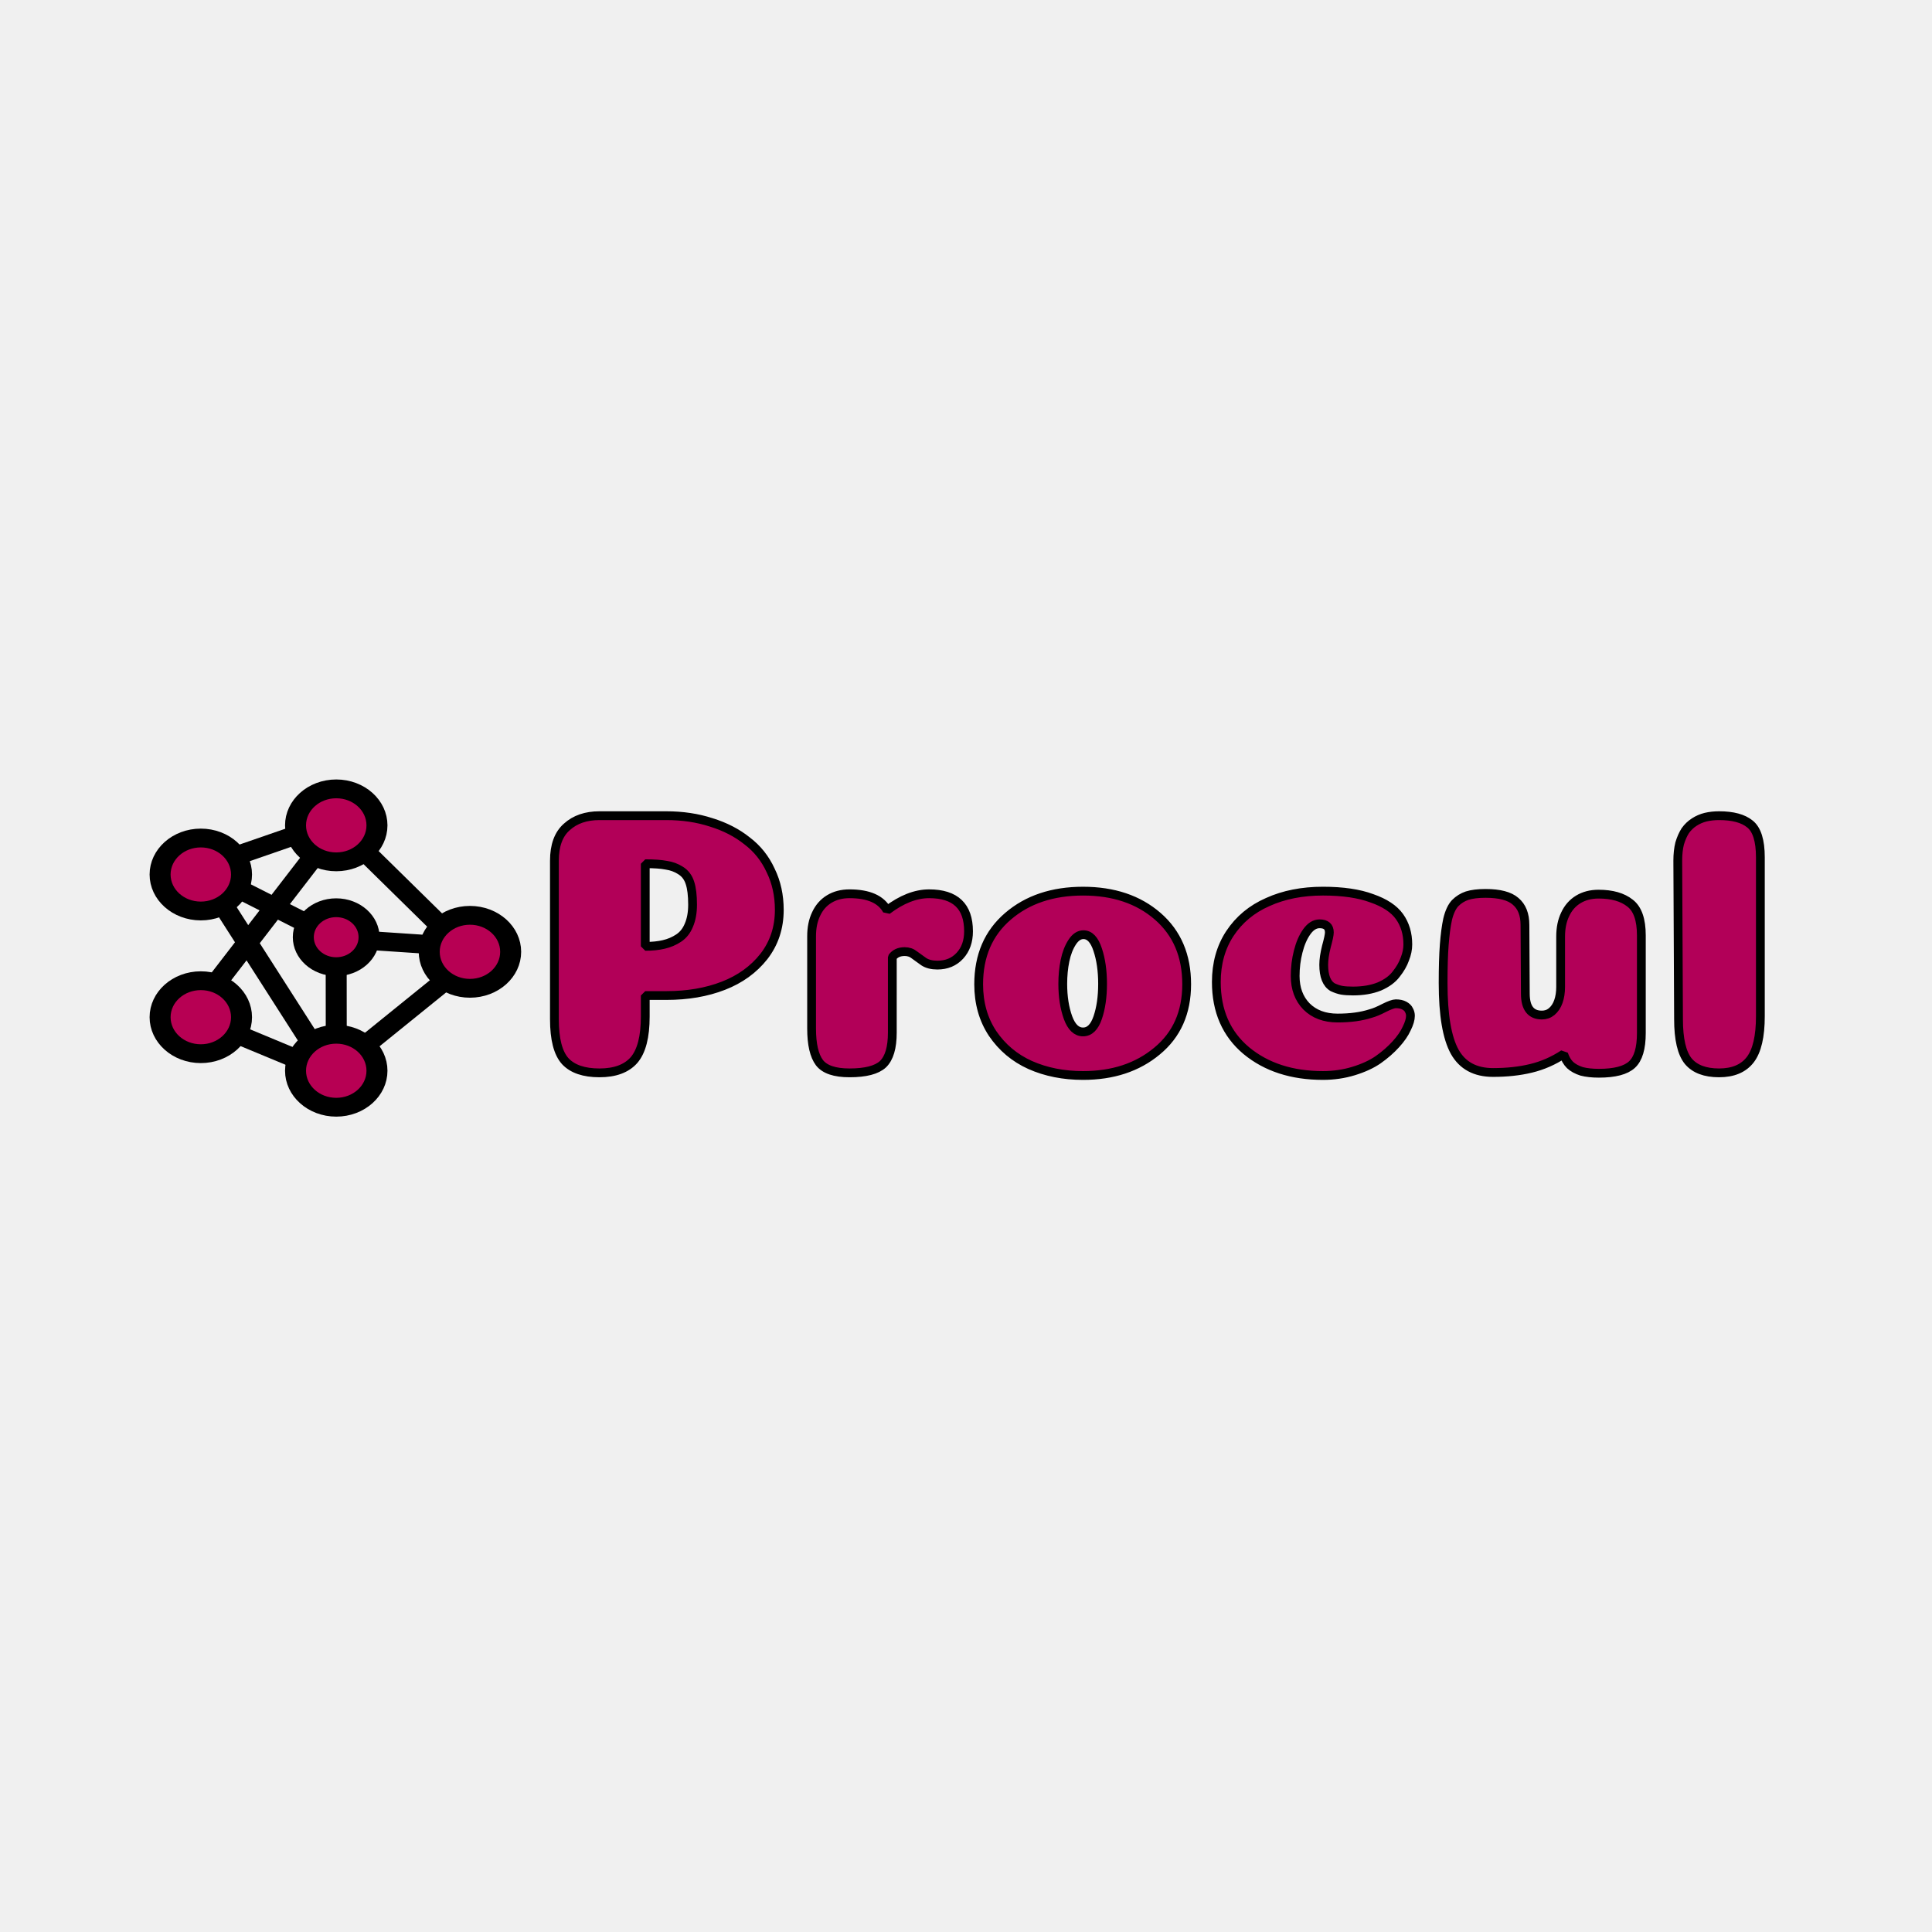
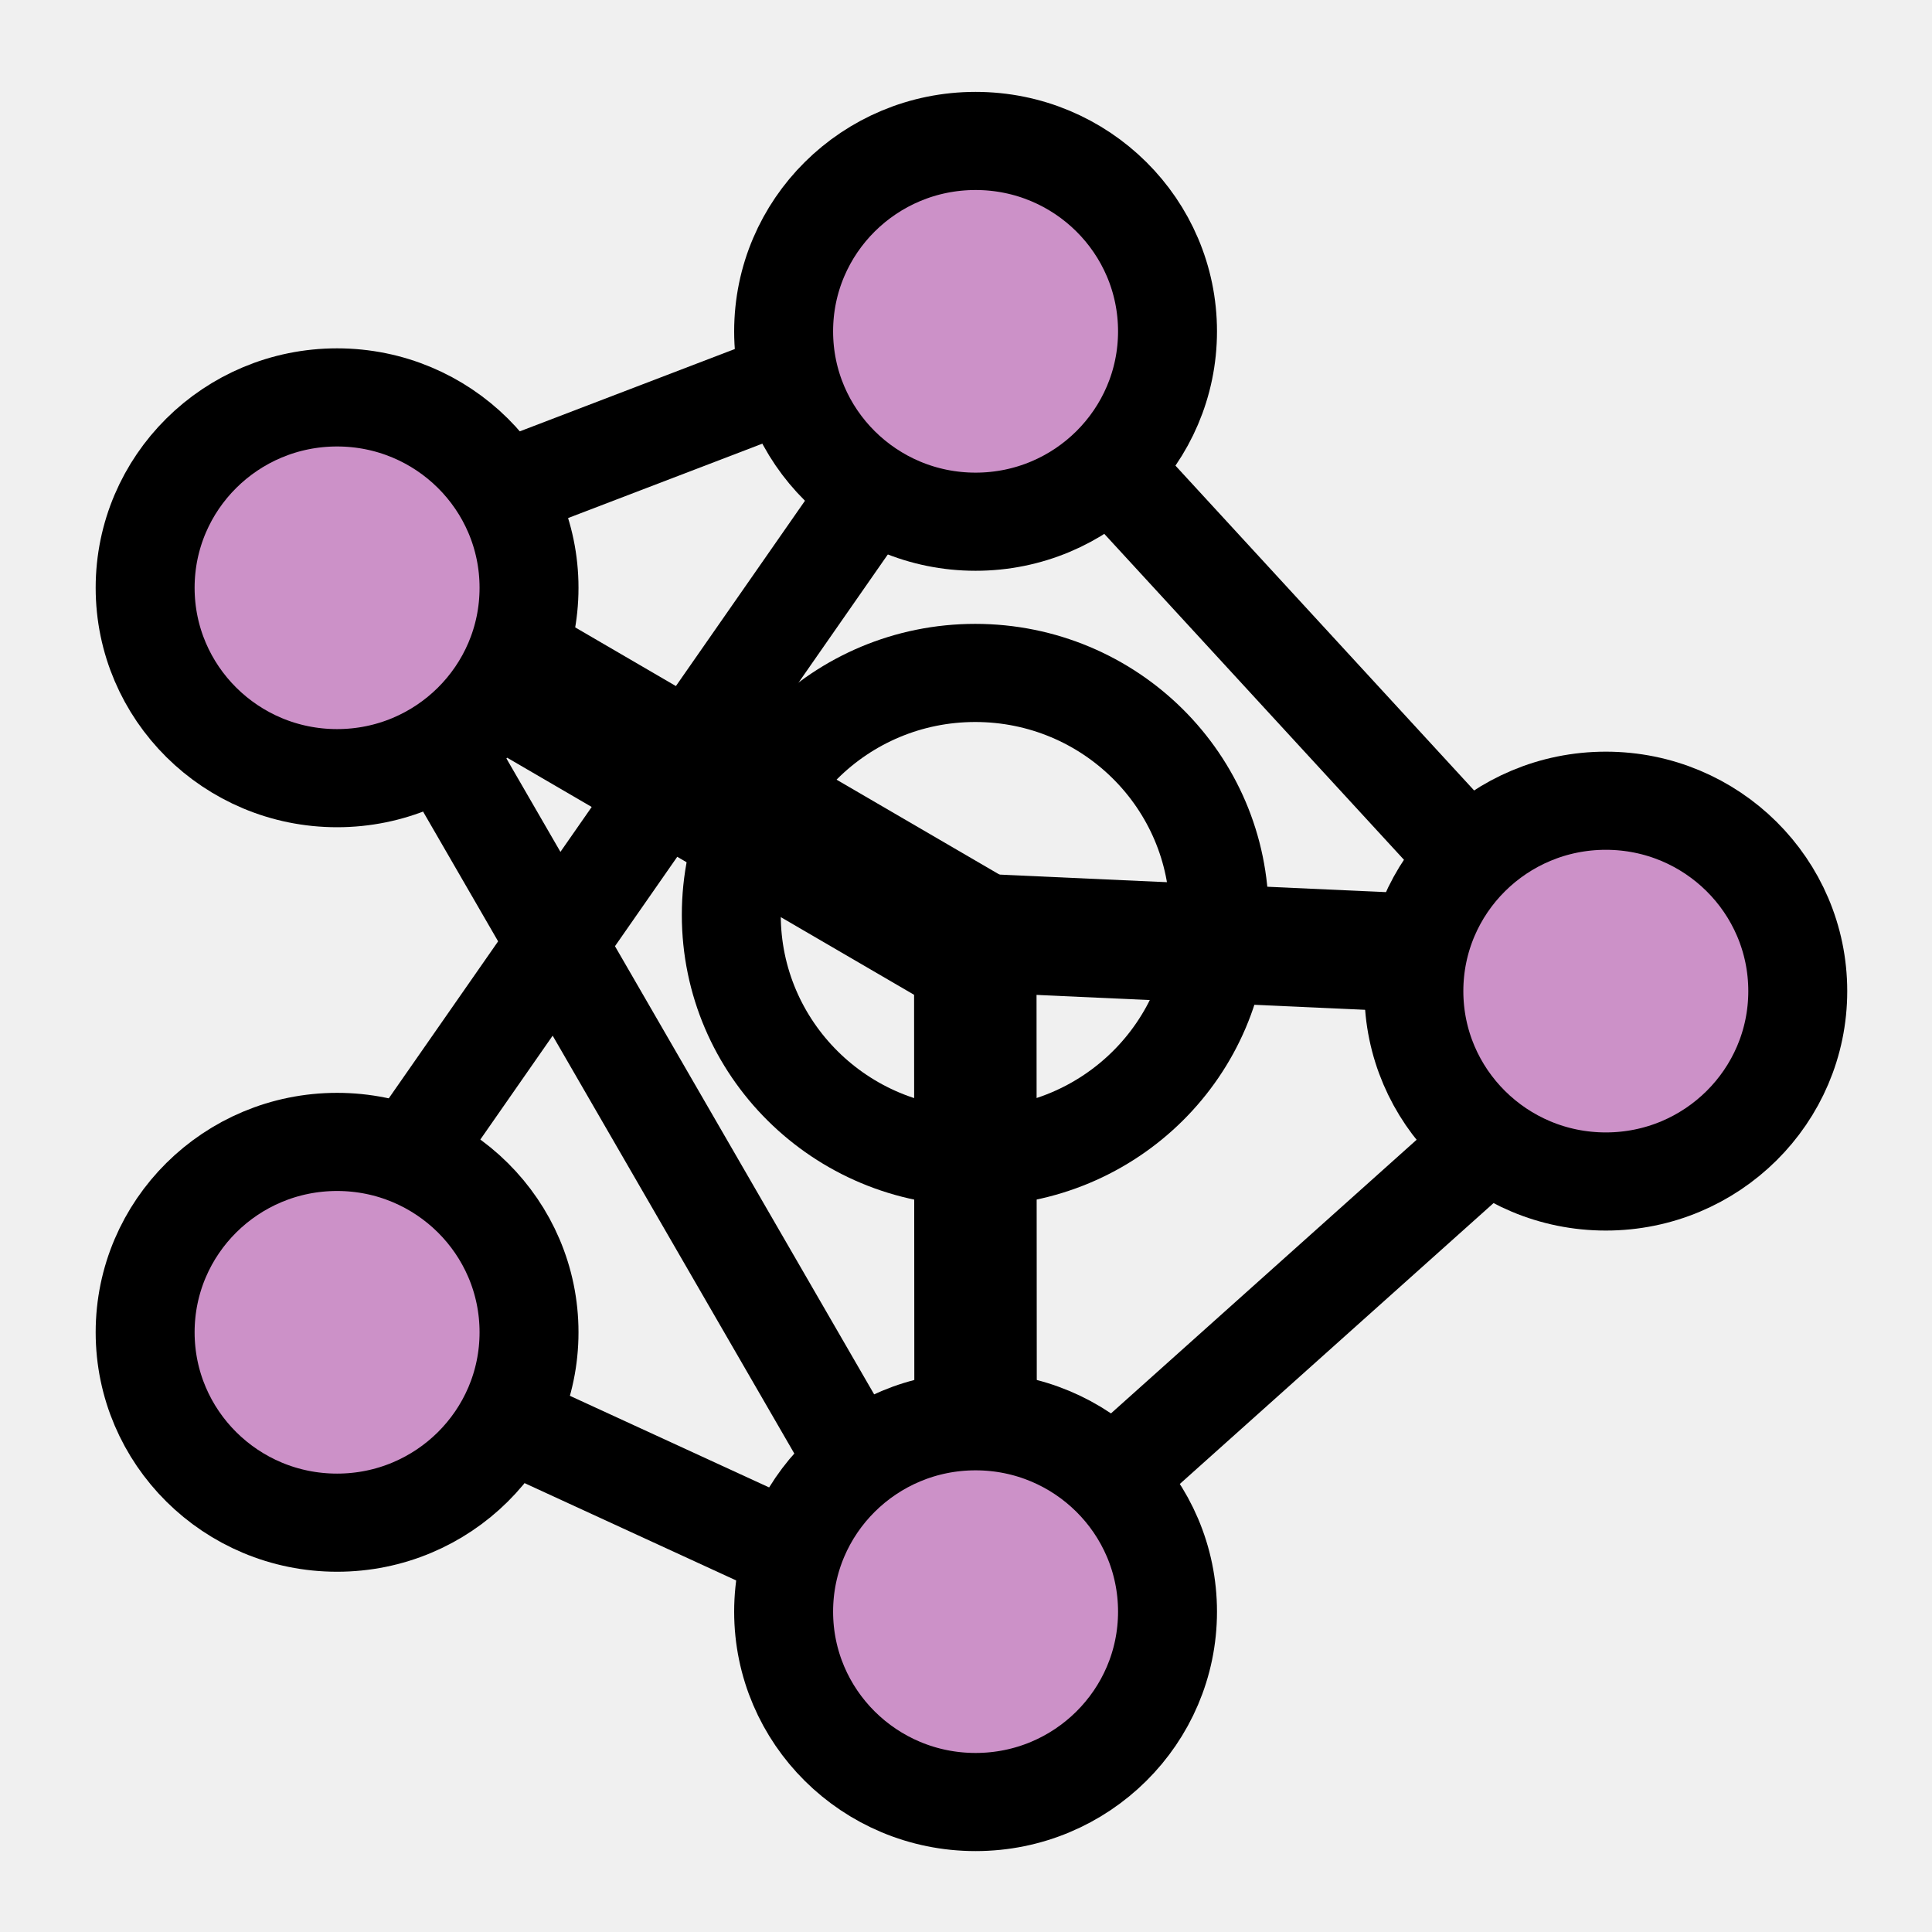
- <svg xmlns="http://www.w3.org/2000/svg" width="512mm" height="512mm" viewBox="0 0 512 512" version="1.1" id="svg1" xml:space="preserve">
+ <svg xmlns="http://www.w3.org/2000/svg" width="1024mm" height="1024mm" viewBox="0 0 1024 1024" version="1.1" id="svg1" xml:space="preserve">
  <defs id="defs1" />
-   <g id="layer1">
-     <g style="fill:#b70053;fill-opacity:1" id="g3" transform="matrix(0.1328635,0,0,0.1328635,64.16857,183.6418)">
-       <g style="fill:#b70053;fill-opacity:1;stroke:#000000;stroke-width:3;stroke-opacity:1" id="g4" transform="matrix(13.95404,0,0,12.50519,-293.9619,121.1374)">
-         <circle cx="34.52" cy="11.43" r="5.82" id="circle1" style="fill:#b70053;fill-opacity:1;stroke:#000000;stroke-opacity:1" />
-         <circle cx="53.63" cy="31.6" r="5.82" id="circle2" style="fill:#b70053;fill-opacity:1;stroke:#000000;stroke-opacity:1" />
-         <circle cx="34.52" cy="50.57" r="5.82" id="circle3" style="fill:#b70053;fill-opacity:1;stroke:#000000;stroke-opacity:1" />
-         <circle cx="15.16" cy="42.03" r="5.82" id="circle4" style="fill:#b70053;fill-opacity:1;stroke:#000000;stroke-opacity:1" />
-         <circle cx="15.16" cy="19.27" r="5.82" id="circle5" style="fill:#b70053;fill-opacity:1;stroke:#000000;stroke-opacity:1" />
-         <circle cx="34.51" cy="29.27" r="4.7" id="circle6" style="fill:#b70053;fill-opacity:1;stroke:#000000;stroke-opacity:1" />
-         <line x1="20.17" y1="16.3" x2="28.9" y2="12.93" id="line6" style="fill:#b70053;fill-opacity:1;stroke:#000000;stroke-opacity:1" />
-         <line x1="38.6" y1="15.59" x2="49.48" y2="27.52" id="line7" style="fill:#b70053;fill-opacity:1;stroke:#000000;stroke-opacity:1" />
-         <line x1="50.07" y1="36.2" x2="38.67" y2="46.49" id="line8" style="fill:#b70053;fill-opacity:1;stroke:#000000;stroke-opacity:1" />
-         <line x1="18.36" y1="24.13" x2="30.91" y2="46.01" id="line9" style="fill:#b70053;fill-opacity:1;stroke:#000000;stroke-opacity:1" />
-         <line x1="20.31" y1="44.74" x2="28.7" y2="48.63" id="line10" style="fill:#b70053;fill-opacity:1;stroke:#000000;stroke-opacity:1" />
-         <line x1="17.34" y1="36.63" x2="31.37" y2="16.32" id="line11" style="fill:#b70053;fill-opacity:1;stroke:#000000;stroke-opacity:1" />
-         <line x1="20.52" y1="21.55" x2="30.34" y2="27.1" id="line12" style="fill:#b70053;fill-opacity:1;stroke:#000000;stroke-opacity:1" />
-         <line x1="39.22" y1="29.8" x2="47.81" y2="30.45" id="line13" style="fill:#b70053;fill-opacity:1;stroke:#000000;stroke-opacity:1" />
-         <line x1="34.51" y1="33.98" x2="34.52" y2="44.74" id="line14" style="fill:#b70053;fill-opacity:1;stroke:#000000;stroke-opacity:1" />
-       </g>
-     </g>
-     <path style="font-size:145.293px;line-height:0.6;font-family:Coiny;-inkscape-font-specification:Coiny;text-align:center;letter-spacing:0px;word-spacing:0px;text-anchor:middle;fill:#b20058;stroke:#000000;stroke-width:2.33;stroke-linejoin:bevel;stroke-dasharray:none;stroke-opacity:1" d="m 183.539,239.744 q 0,-3.681 -0.697,-5.771 -0.697,-2.189 -2.487,-3.283 -1.691,-1.095 -3.781,-1.393 -1.99,-0.398 -5.572,-0.398 v 21.89 q 2.786,0 4.875,-0.497 2.189,-0.498 3.98,-1.692 1.791,-1.194 2.687,-3.383 0.995,-2.288 0.995,-5.472 z m -12.537,29.651 q 0,8.059 -2.985,11.542 -2.985,3.383 -9.154,3.383 -6.169,0 -9.054,-3.084 -2.885,-3.184 -2.885,-11.144 v -41.989 q 0,-6.069 3.283,-8.955 3.284,-2.985 8.656,-2.985 h 17.711 q 6.467,0 11.94,1.791 5.472,1.692 9.452,4.875 4.08,3.084 6.268,7.86 2.288,4.676 2.288,10.447 0,7.064 -4.08,12.338 -4.079,5.174 -10.746,7.761 -6.666,2.587 -15.024,2.587 h -5.671 z m 65.471,4.278 q 0,5.97 -2.487,8.358 -2.487,2.288 -8.855,2.288 -5.87,0 -7.96,-2.687 -2.089,-2.786 -2.089,-9.054 V 248.102 q 0,-3.383 1.194,-5.87 1.194,-2.587 3.482,-3.98 2.288,-1.393 5.373,-1.393 7.562,0 9.95,4.378 5.771,-4.378 11.144,-4.378 10.447,0 10.447,9.95 0,3.98 -2.288,6.467 -2.288,2.487 -5.97,2.487 -2.189,0 -3.582,-0.895 -1.293,-0.895 -2.487,-1.791 -1.094,-0.895 -2.587,-0.895 -2.189,0 -3.284,1.492 z m 55.72,-12.935 q 0,-5.174 -1.294,-9.054 -1.294,-3.98 -3.781,-3.98 -1.692,0 -2.985,1.99 -1.294,1.99 -1.891,4.875 -0.597,2.885 -0.597,6.169 0,5.074 1.393,8.955 1.393,3.781 3.98,3.781 2.587,0 3.88,-3.781 1.294,-3.781 1.294,-8.955 z m -5.174,24.278 q -7.761,0 -14.029,-2.786 -6.169,-2.786 -9.95,-8.358 -3.682,-5.572 -3.682,-13.034 0,-11.343 7.761,-18.009 7.761,-6.666 19.9,-6.666 12.139,0 19.8,6.666 7.661,6.666 7.661,18.009 0,11.243 -7.86,17.711 -7.761,6.467 -19.601,6.467 z m 65.272,-37.909 q 0,-2.288 -2.587,-2.288 -1.891,0 -3.383,2.089 -1.492,2.089 -2.288,5.273 -0.796,3.084 -0.796,6.467 0,4.975 2.985,8.059 3.084,3.084 8.258,3.084 5.074,0 8.756,-1.194 1.492,-0.398 3.582,-1.492 2.189,-1.095 3.084,-1.095 1.393,0 2.288,0.497 0.895,0.497 1.194,1.194 0.398,0.696 0.398,1.492 0,1.393 -0.995,3.383 -0.895,1.99 -2.885,4.179 -1.99,2.189 -4.676,4.08 -2.587,1.791 -6.467,2.985 -3.88,1.194 -8.159,1.194 -12.338,0 -20.298,-6.567 -7.96,-6.666 -7.96,-18.208 0,-7.363 3.582,-12.835 3.682,-5.572 10.049,-8.358 6.368,-2.885 14.626,-2.885 7.86,0 12.935,1.891 5.174,1.791 7.363,4.875 2.189,3.084 2.189,7.363 0,1.89 -0.796,3.88 -0.697,1.99 -2.288,3.98 -1.492,1.99 -4.477,3.283 -2.985,1.194 -6.965,1.194 -1.791,0 -2.985,-0.199 -1.094,-0.199 -2.388,-0.796 -1.194,-0.697 -1.791,-2.189 -0.597,-1.492 -0.597,-3.781 0,-1.99 0.697,-4.776 0.796,-2.885 0.796,-3.781 z m 51.939,16.218 q 0,5.671 4.378,5.671 1.492,0 2.587,-0.895 1.194,-0.995 1.791,-2.687 0.597,-1.692 0.597,-3.881 v -13.333 q 0,-3.383 1.194,-5.87 1.194,-2.587 3.482,-3.98 2.288,-1.393 5.373,-1.393 5.373,0 8.358,2.388 2.985,2.288 2.985,8.557 v 25.87 q 0,6.069 -2.487,8.358 -2.487,2.288 -8.756,2.288 -2.686,0 -4.577,-0.497 -1.891,-0.597 -3.084,-1.692 -1.095,-1.095 -1.692,-2.885 -4.079,2.686 -8.656,3.781 -4.478,1.095 -10.049,1.095 -7.064,0 -10.149,-5.472 -3.084,-5.572 -3.084,-18.208 0,-6.268 0.298,-10.149 0.298,-3.98 0.895,-6.766 0.697,-2.885 1.99,-4.279 1.393,-1.393 3.184,-1.99 1.89,-0.597 4.875,-0.597 5.572,0 7.96,2.089 2.487,2.09 2.487,6.268 z m 62.287,5.97 q 0,8.059 -2.686,11.542 -2.687,3.482 -8.258,3.482 -5.572,0 -8.159,-3.084 -2.587,-3.184 -2.587,-11.144 l -0.199,-41.989 q 0,-2.587 0.497,-4.577 0.597,-1.99 1.492,-3.383 0.995,-1.393 2.388,-2.288 1.393,-0.895 2.985,-1.294 1.691,-0.398 3.582,-0.398 5.472,0 8.159,2.189 2.786,2.189 2.786,8.855 z" id="text2" aria-label="Procul" />
-     <text xml:space="preserve" style="font-weight:900;font-size:105.833px;line-height:0.6;font-family:Inter;-inkscape-font-specification:'Inter Heavy';text-align:center;letter-spacing:0px;word-spacing:0px;writing-mode:lr-tb;direction:ltr;text-anchor:middle;fill:#ffffff;stroke-width:3.557;font-style:normal;font-stretch:normal;font-variant:normal" x="250.614" y="355.775" id="text2-2">
-       <tspan id="tspan2-8" style="font-style:normal;font-variant:normal;font-weight:900;font-stretch:normal;font-size:105.833px;line-height:0.6;font-family:Inter;-inkscape-font-specification:'Inter Heavy';letter-spacing:0px;fill:#000000;fill-opacity:1;stroke-width:3.557" x="250.614" y="355.775" />
-     </text>
+   <g id="layer1" />
+   <g style="fill:none;stroke:#000000;stroke-width:3" id="g1" transform="matrix(17.48,0,0,17.33763,-86.33579,-22.55772)">
+     <circle cx="34.52" cy="11.43" r="5.82" id="circle1" style="fill:#a832a0;fill-opacity:0.503" />
+     <circle cx="53.63" cy="31.6" r="5.82" id="circle2" style="fill:#a832a0;fill-opacity:0.503" />
+     <circle cx="34.52" cy="50.57" r="5.82" id="circle3" style="fill:#a832a0;fill-opacity:0.503" />
+     <circle cx="15.16" cy="42.03" r="5.82" id="circle4" style="fill:#a832a0;fill-opacity:0.503" />
+     <circle cx="15.16" cy="19.27" r="5.82" id="circle5" style="fill:#a832a0;fill-opacity:0.503" />
+     <circle id="circle6" r="7.397" cy="29.27" cx="34.51" />
+     <line x1="20.17" y1="16.3" x2="28.9" y2="12.93" id="line6" />
+     <line x1="38.6" y1="15.59" x2="49.48" y2="27.52" id="line7" />
+     <line x1="50.07" y1="36.2" x2="38.67" y2="46.49" id="line8" />
+     <line x1="18.36" y1="24.13" x2="30.91" y2="46.01" id="line9" />
+     <line x1="20.31" y1="44.74" x2="28.7" y2="48.63" id="line10" />
+     <line x1="17.34" y1="36.63" x2="31.37" y2="16.32" id="line11" />
+     <line x1="20.891" y1="22.204" x2="35.276" y2="30.654" id="line12" style="stroke-width:4.48" />
+     <line x1="34.55" y1="29.82" x2="47.889" y2="30.43" id="line13" style="stroke-width:3.623" />
+     <line x1="34.51" y1="28.15" x2="34.52" y2="44.753" id="line14" style="stroke-width:3.713" />
  </g>
</svg>
